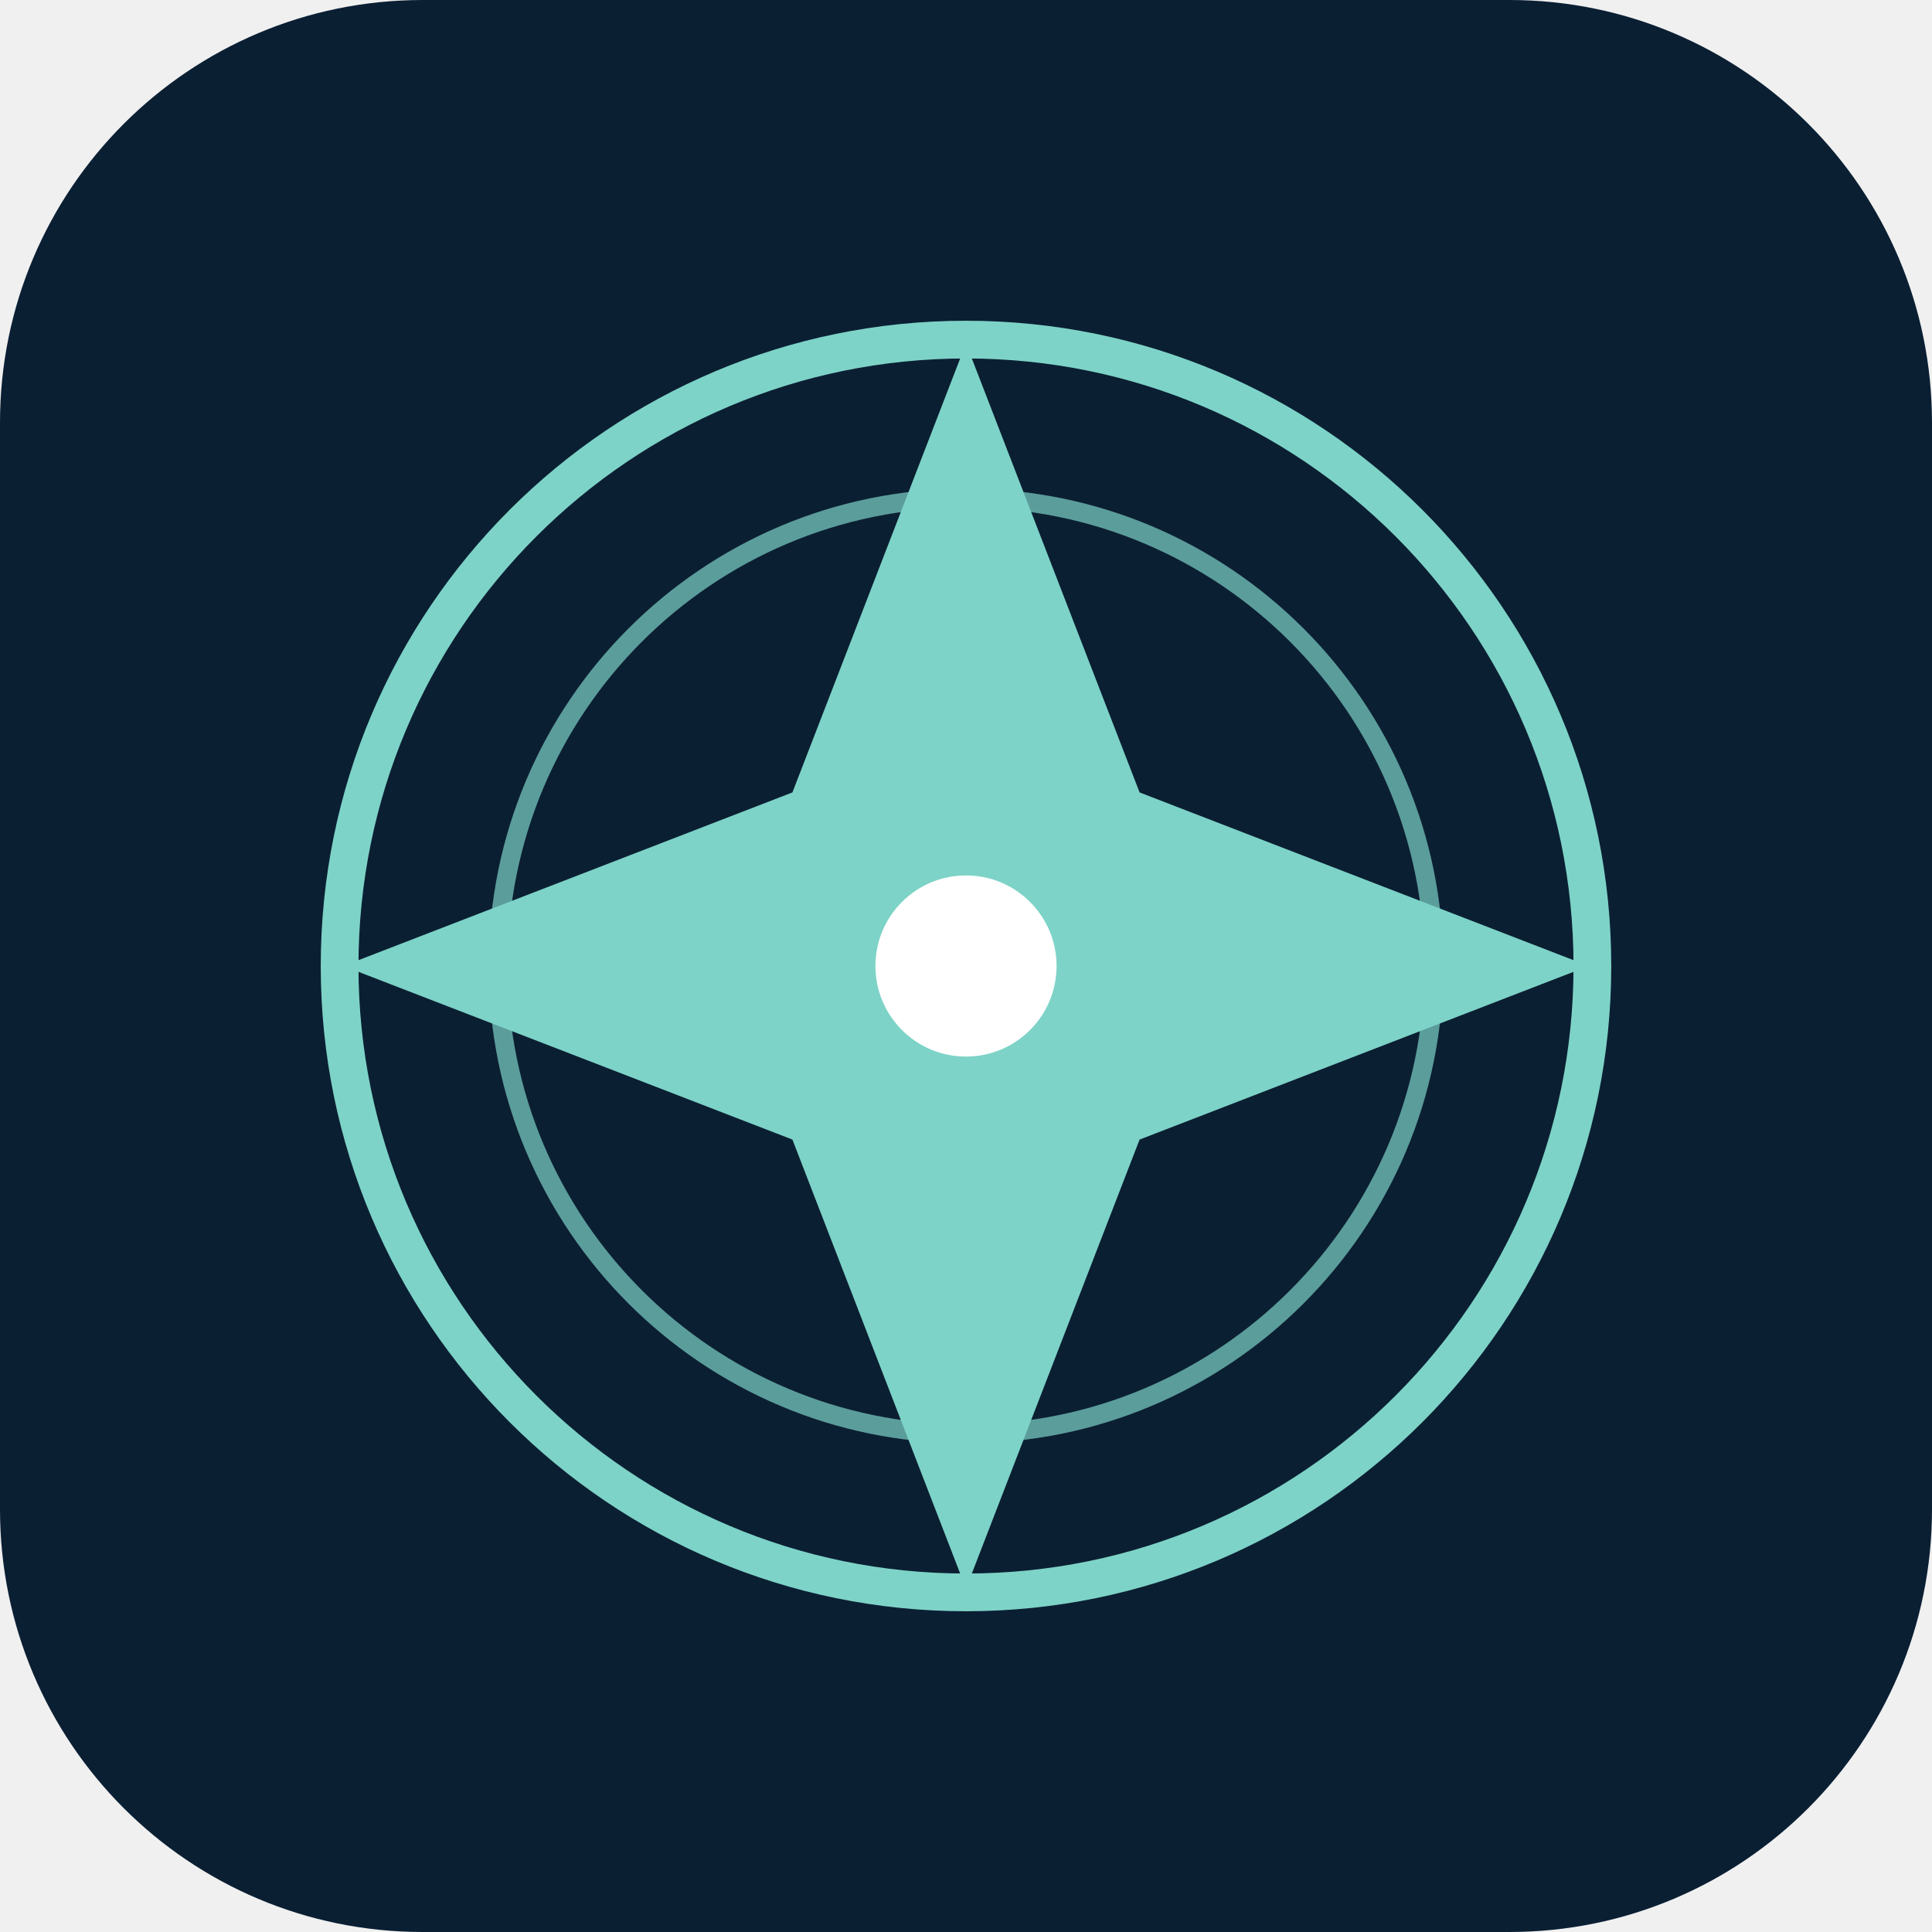
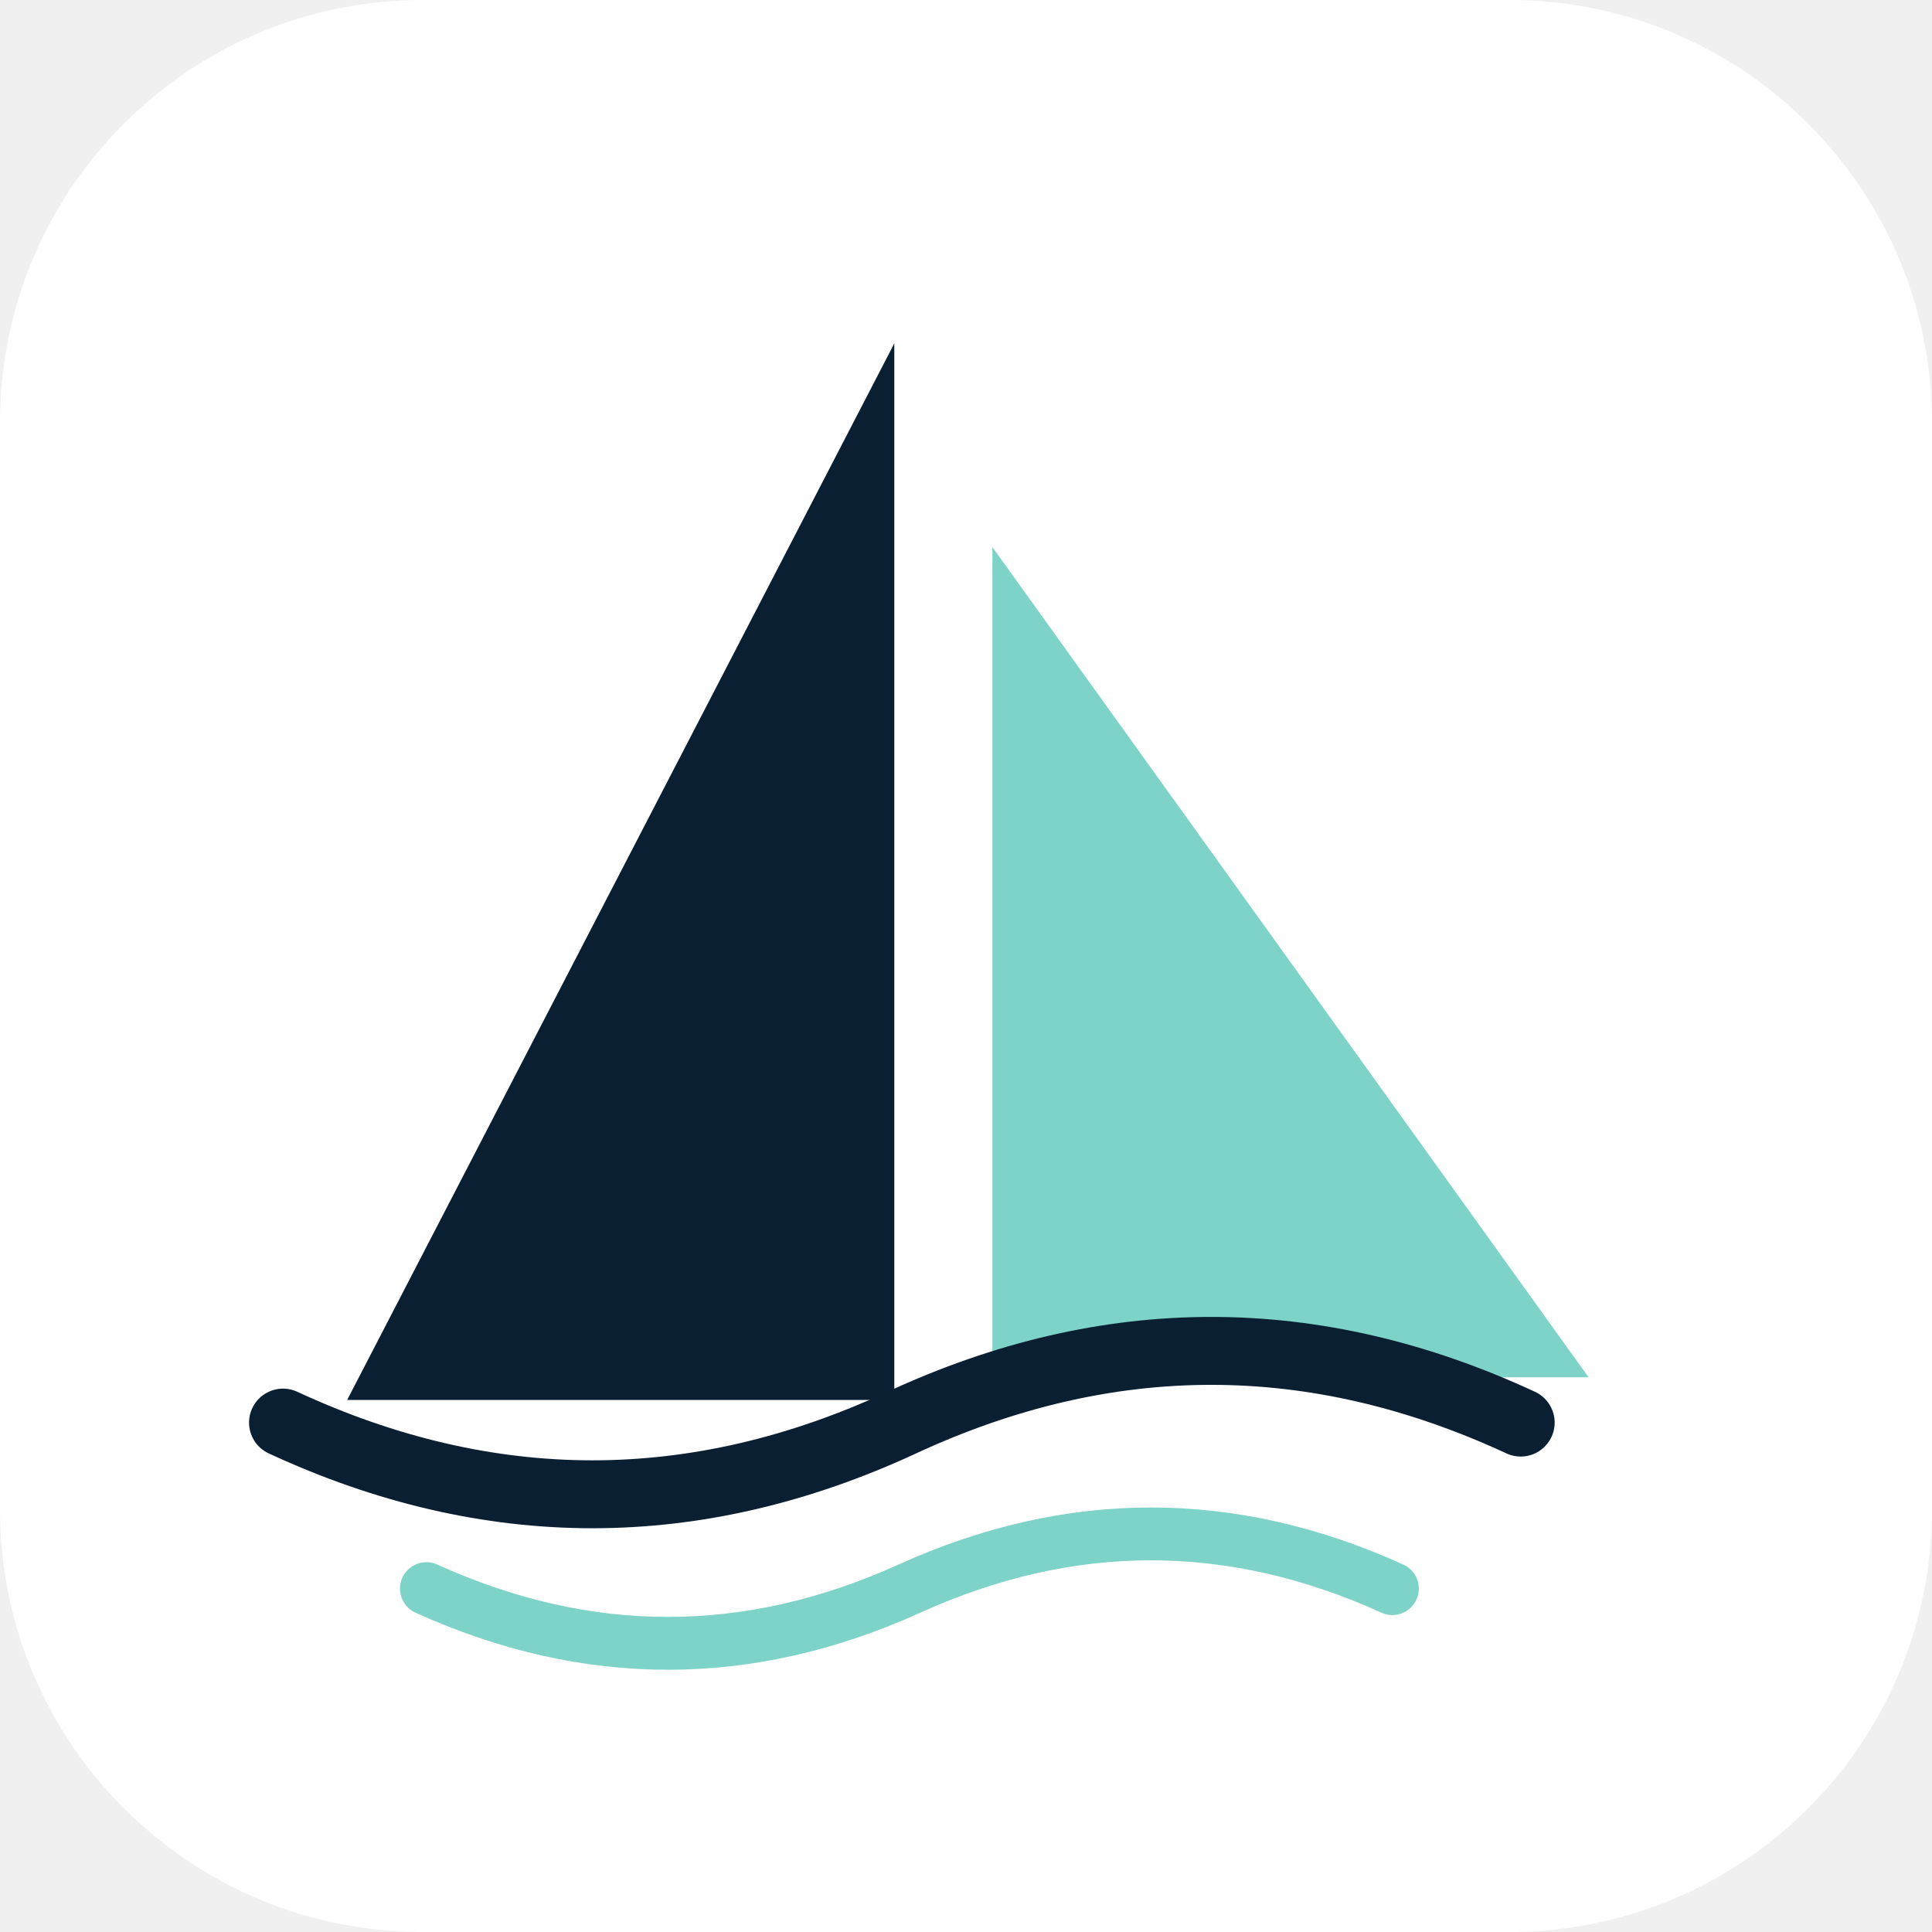
<svg xmlns="http://www.w3.org/2000/svg" viewBox="0 0 512 512">
-   <rect width="512" height="512" rx="112" fill="#0B1F33" />
-   <circle cx="256" cy="256" r="166" fill="none" stroke="#7DD3C7" stroke-width="10" />
-   <circle cx="256" cy="256" r="124" fill="none" stroke="#7DD3C7" stroke-width="5" opacity=".7" />
-   <path d="M256 91 302 210 421 256 302 302 256 421 210 302 91 256 210 210Z" fill="#7DD3C7" />
-   <circle cx="256" cy="256" r="24" fill="#FFFFFF" />
+   <rect width="512" height="512" rx="112" fill="#ffffff" />
+   <path d="M237 91v280H92Z" fill="#0B1F33" />
+   <path d="M263 145 421 365H263Z" fill="#7DD3C7" />
+   <path d="M75 377q82 38 164 0t164 0" fill="none" stroke="#0B1F33" stroke-width="18" stroke-linecap="round" />
+   <path d="M113 421q64 29 128 0t128 0" fill="none" stroke="#7DD3C7" stroke-width="14" stroke-linecap="round" />
</svg>
